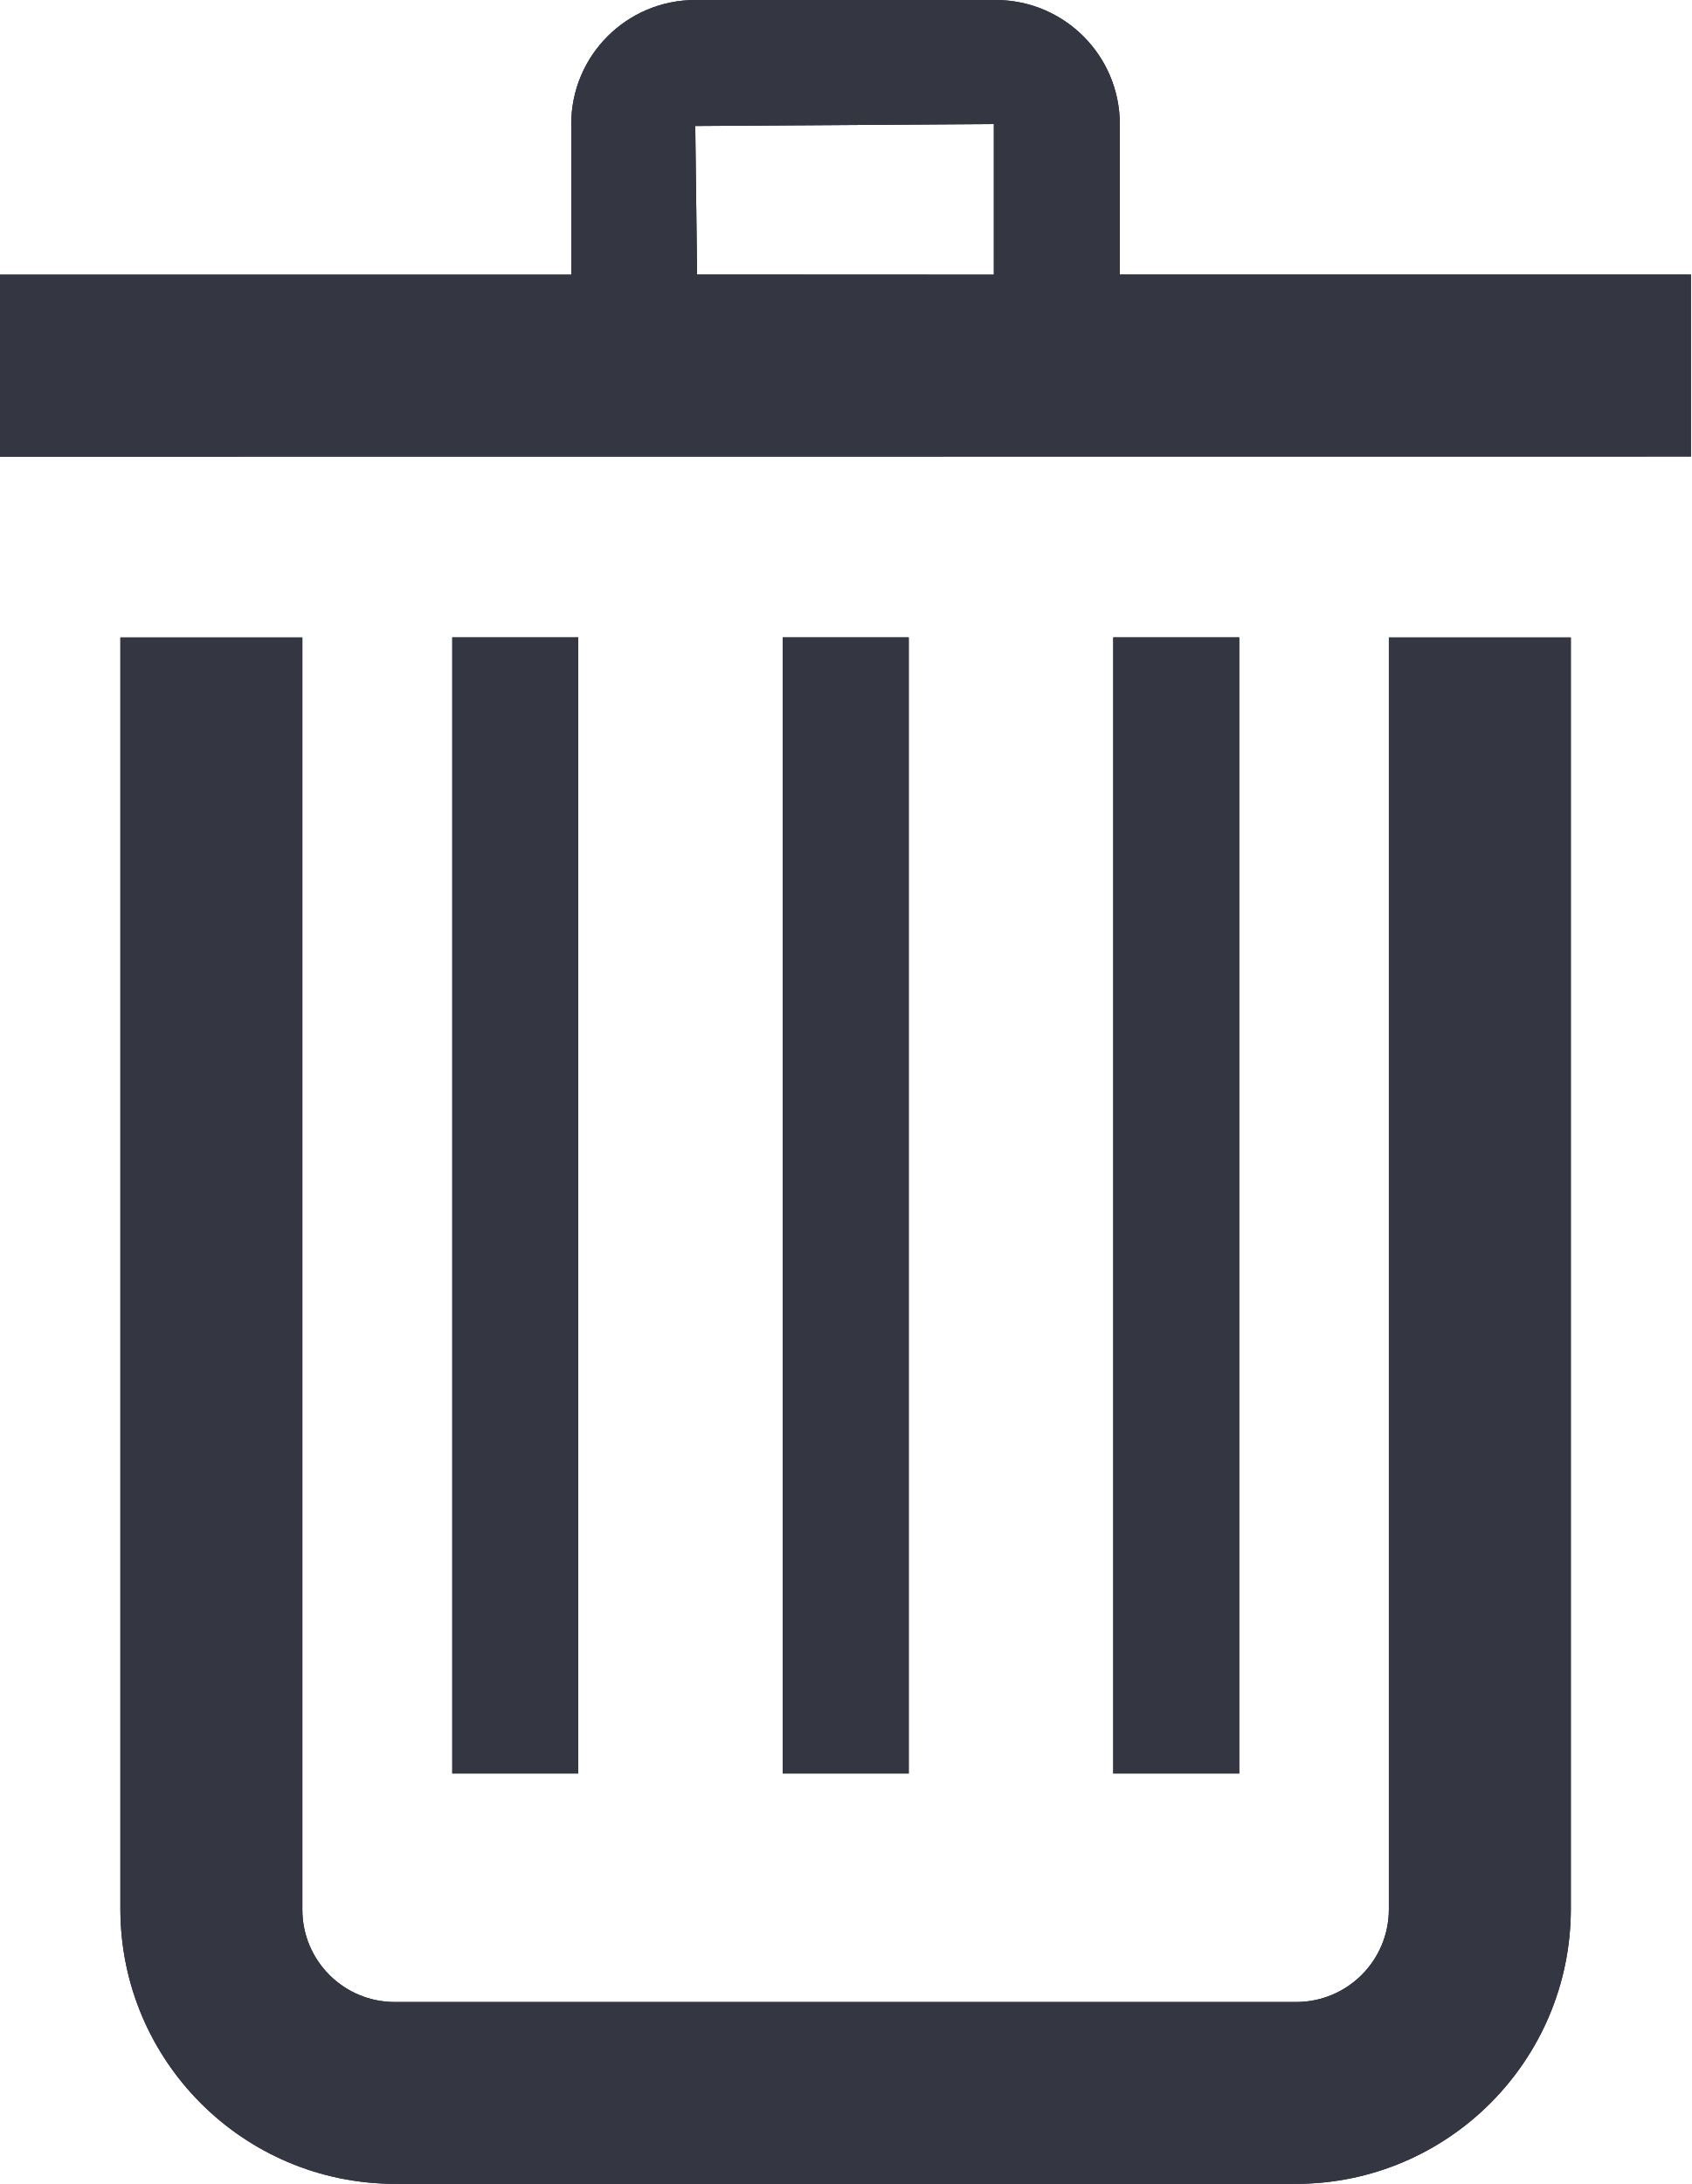
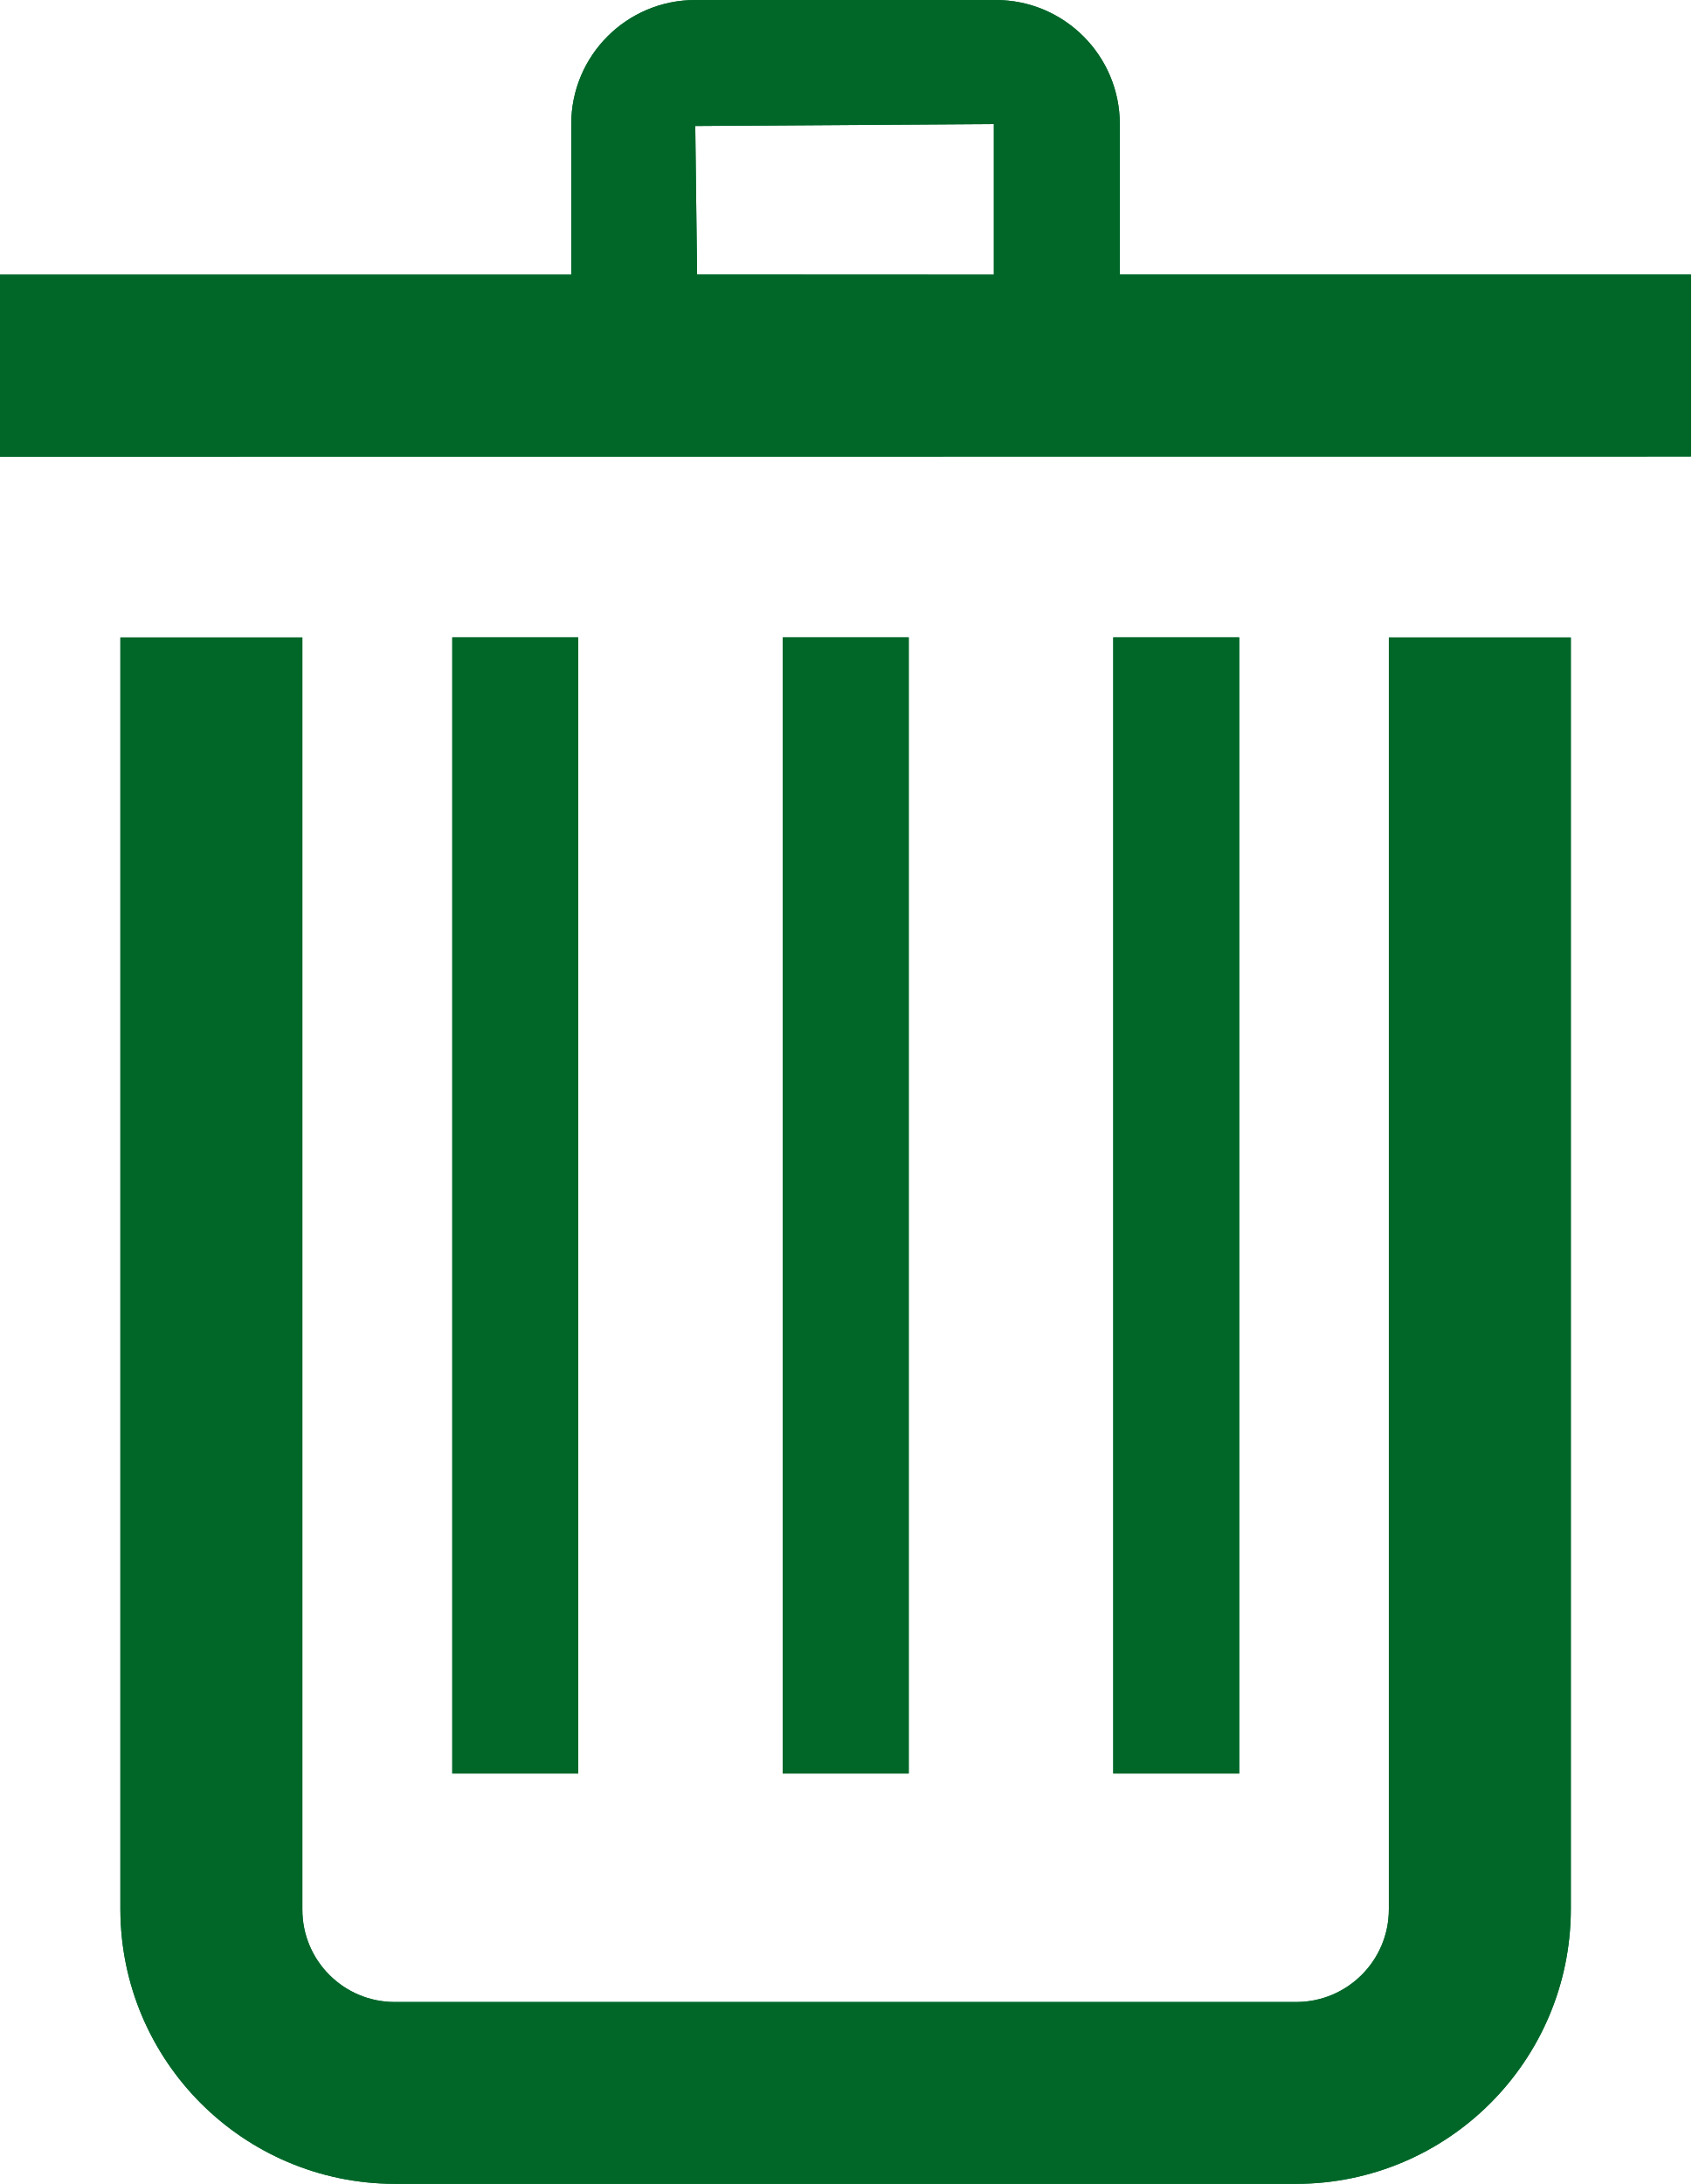
<svg xmlns="http://www.w3.org/2000/svg" id="Color_Liberty_Blue" data-name="Color/Liberty Blue" width="12.082" height="15.601" viewBox="0 0 12.082 15.601">
  <defs>
    <clipPath id="clip-path">
-       <path id="Mask" d="M2.82,15.6A1.964,1.964,0,0,1,.86,13.64V4.554h1.3V13.64a.66.66,0,0,0,.658.661H9.262a.662.662,0,0,0,.66-.661V4.554h1.3V13.64A1.965,1.965,0,0,1,9.262,15.6Zm5.133-2.931V4.553h.9v8.116Zm-2.361,0V4.553h.9v8.116Zm-2.361,0V4.553h.9v8.116ZM0,3.262v-1.3H4.081V.886A.886.886,0,0,1,4.967,0H7.115A.887.887,0,0,1,8,.886V1.961h4.08v1.3Zm7.1-1.3V.886L4.967.9,4.98,1.961Z" fill="#1a1446" />
+       <path id="Mask" d="M2.82,15.6A1.964,1.964,0,0,1,.86,13.64V4.554h1.3V13.64a.66.66,0,0,0,.658.661H9.262a.662.662,0,0,0,.66-.661V4.554h1.3V13.64A1.965,1.965,0,0,1,9.262,15.6Zm5.133-2.931V4.553h.9v8.116Zm-2.361,0V4.553h.9v8.116Zm-2.361,0V4.553h.9v8.116ZM0,3.262v-1.3H4.081V.886A.886.886,0,0,1,4.967,0H7.115A.887.887,0,0,1,8,.886V1.961h4.08v1.3Zm7.1-1.3V.886L4.967.9,4.98,1.961Z" fill="#006729" />
    </clipPath>
  </defs>
-   <path id="Mask-2" data-name="Mask" d="M2.82,15.6A1.964,1.964,0,0,1,.86,13.64V4.554h1.3V13.64a.66.66,0,0,0,.658.661H9.262a.662.662,0,0,0,.66-.661V4.554h1.3V13.64A1.965,1.965,0,0,1,9.262,15.6Zm5.133-2.931V4.553h.9v8.116Zm-2.361,0V4.553h.9v8.116Zm-2.361,0V4.553h.9v8.116ZM0,3.262v-1.3H4.081V.886A.886.886,0,0,1,4.967,0H7.115A.887.887,0,0,1,8,.886V1.961h4.08v1.3Zm7.1-1.3V.886L4.967.9,4.98,1.961Z" fill="#1a1446" />
+   <path id="Mask-2" data-name="Mask" d="M2.82,15.6A1.964,1.964,0,0,1,.86,13.64V4.554h1.3V13.64a.66.66,0,0,0,.658.661H9.262a.662.662,0,0,0,.66-.661V4.554h1.3V13.64A1.965,1.965,0,0,1,9.262,15.6Zm5.133-2.931V4.553h.9v8.116Zm-2.361,0V4.553h.9v8.116Zm-2.361,0V4.553h.9v8.116ZM0,3.262v-1.3H4.081V.886A.886.886,0,0,1,4.967,0H7.115A.887.887,0,0,1,8,.886V1.961h4.08v1.3Zm7.1-1.3V.886L4.967.9,4.98,1.961Z" fill="#006729" />
  <g id="Color_Liberty_Blue-2" data-name="Color/Liberty Blue" clip-path="url(#clip-path)">
    <g id="Color_Liberty_Blue-3" data-name="Color/Liberty Blue" transform="translate(-44 -43)">
-       <rect id="Rectangle_Copy_3" data-name="Rectangle Copy 3" width="101" height="97" fill="#343741" />
+       <rect id="Rectangle_Copy_3" data-name="Rectangle Copy 3" width="101" height="97" fill="#006729" />
    </g>
  </g>
</svg>
